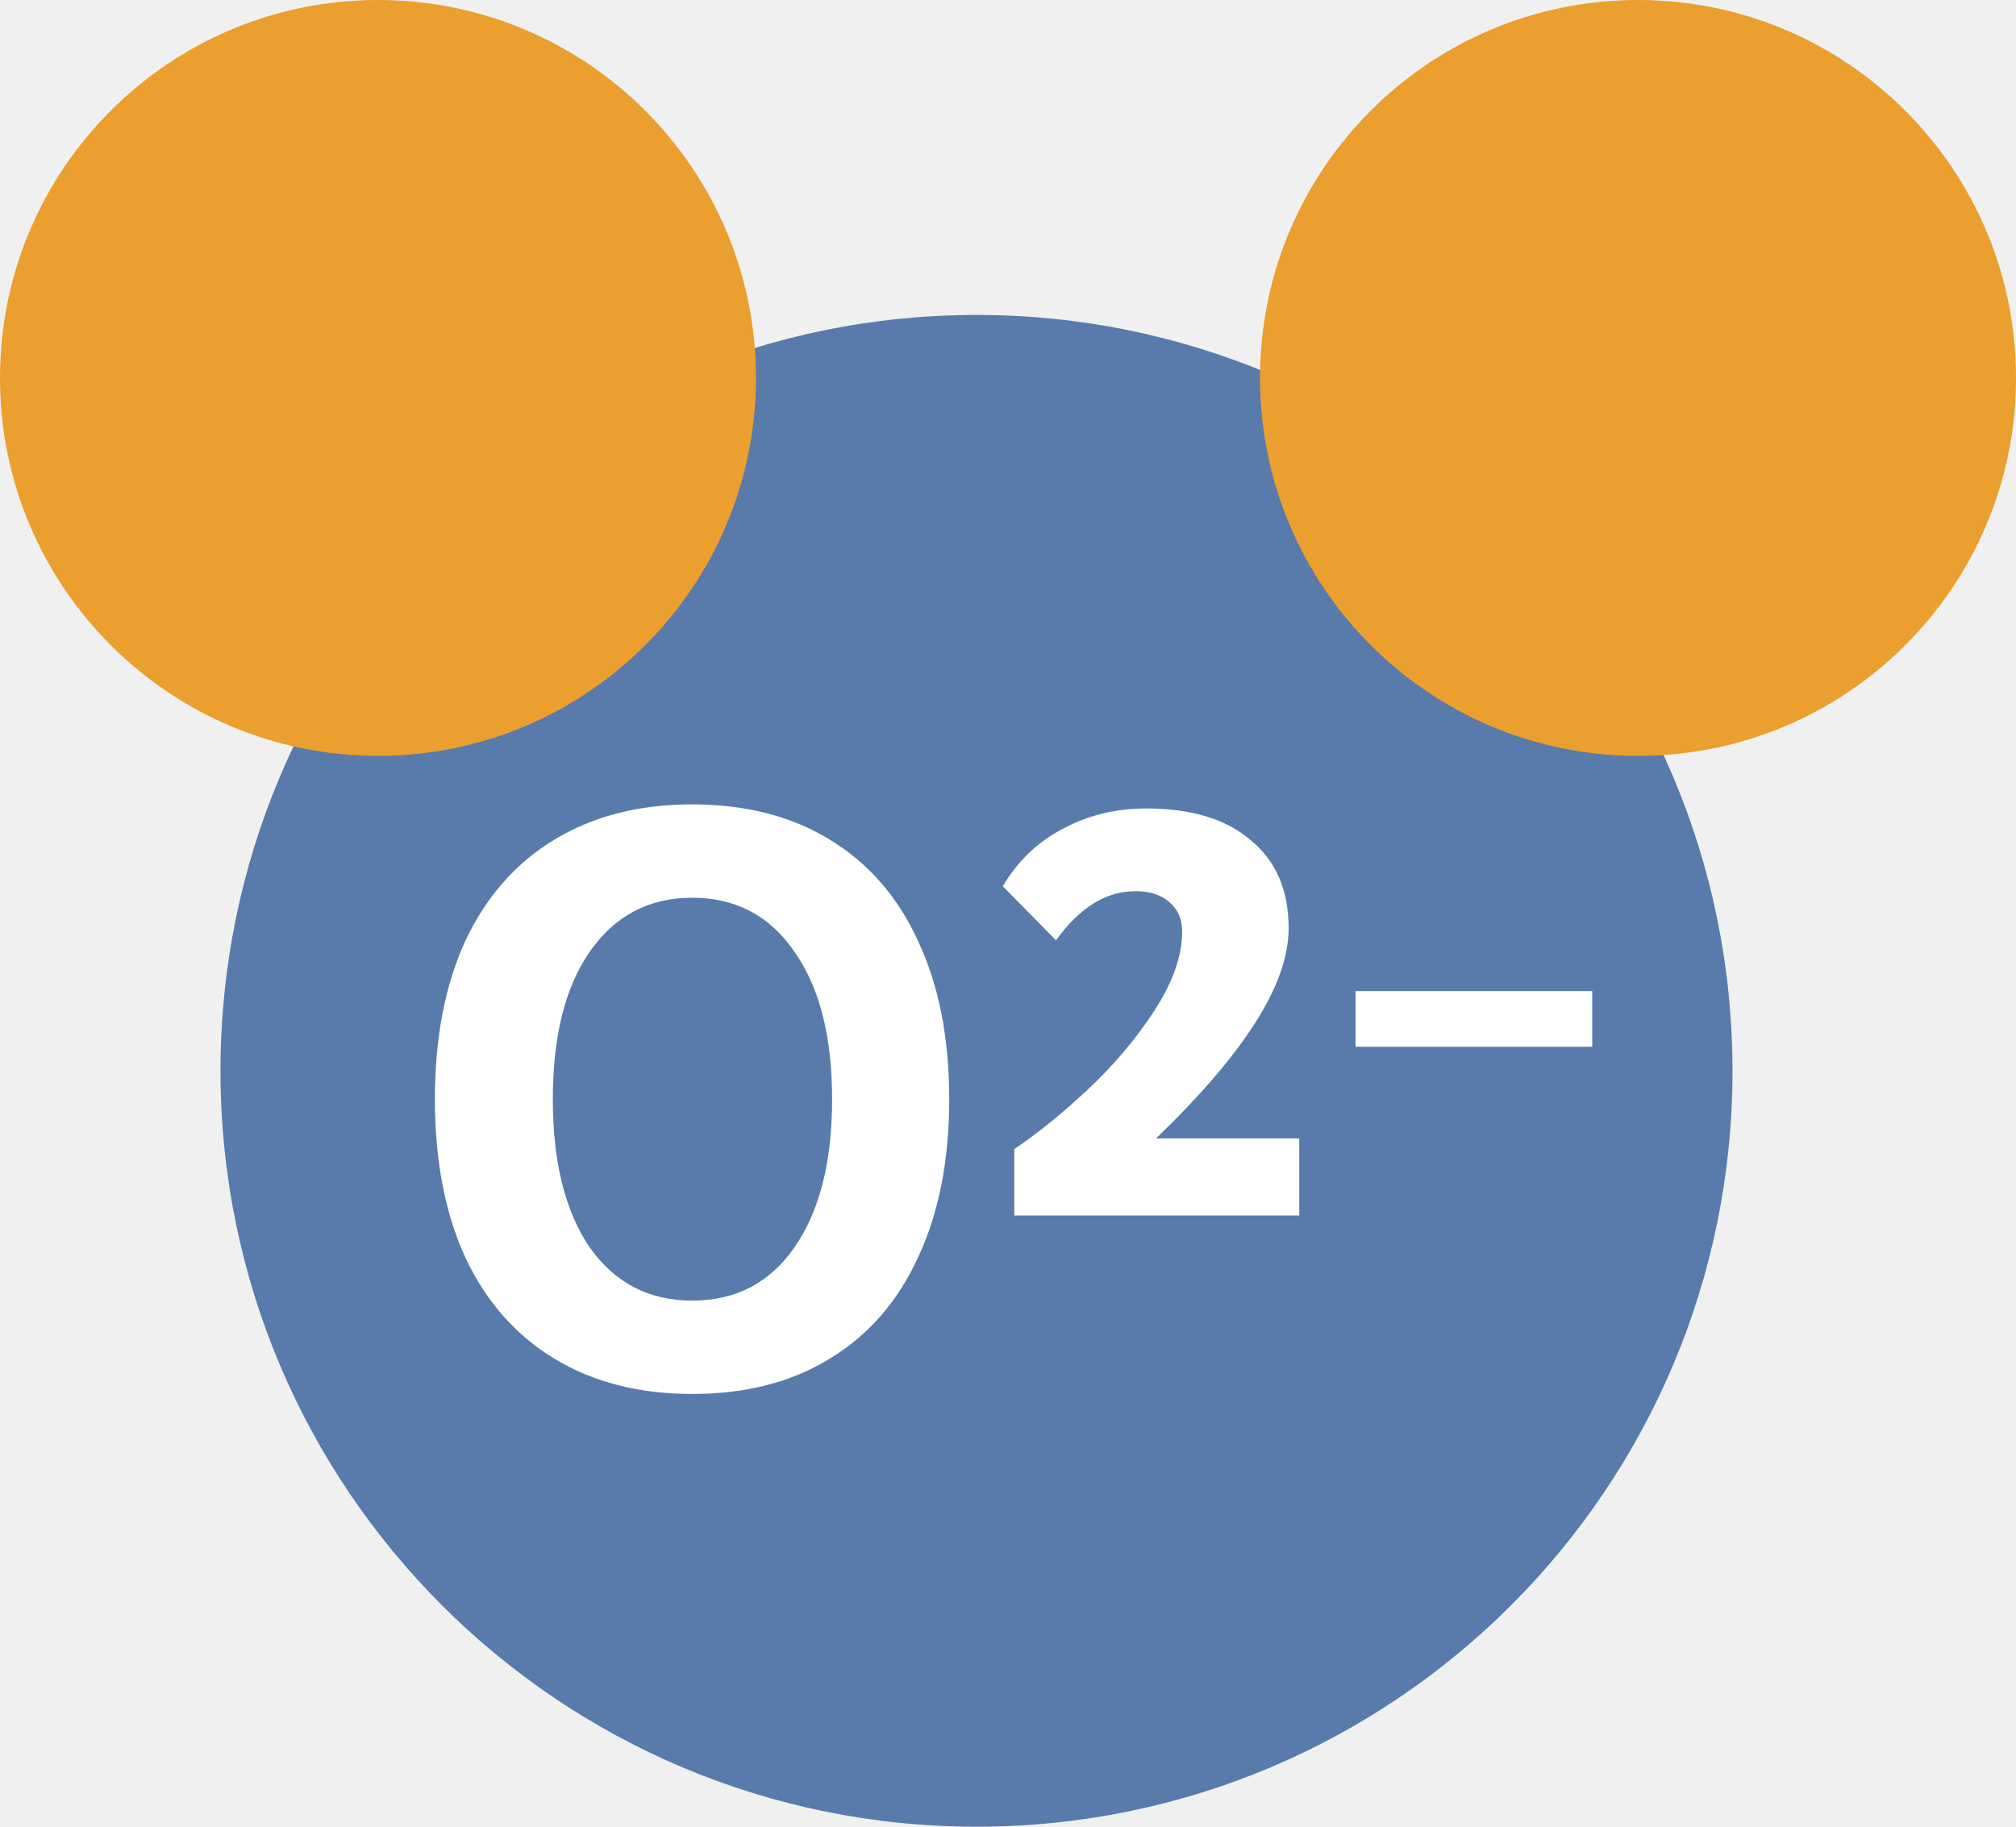
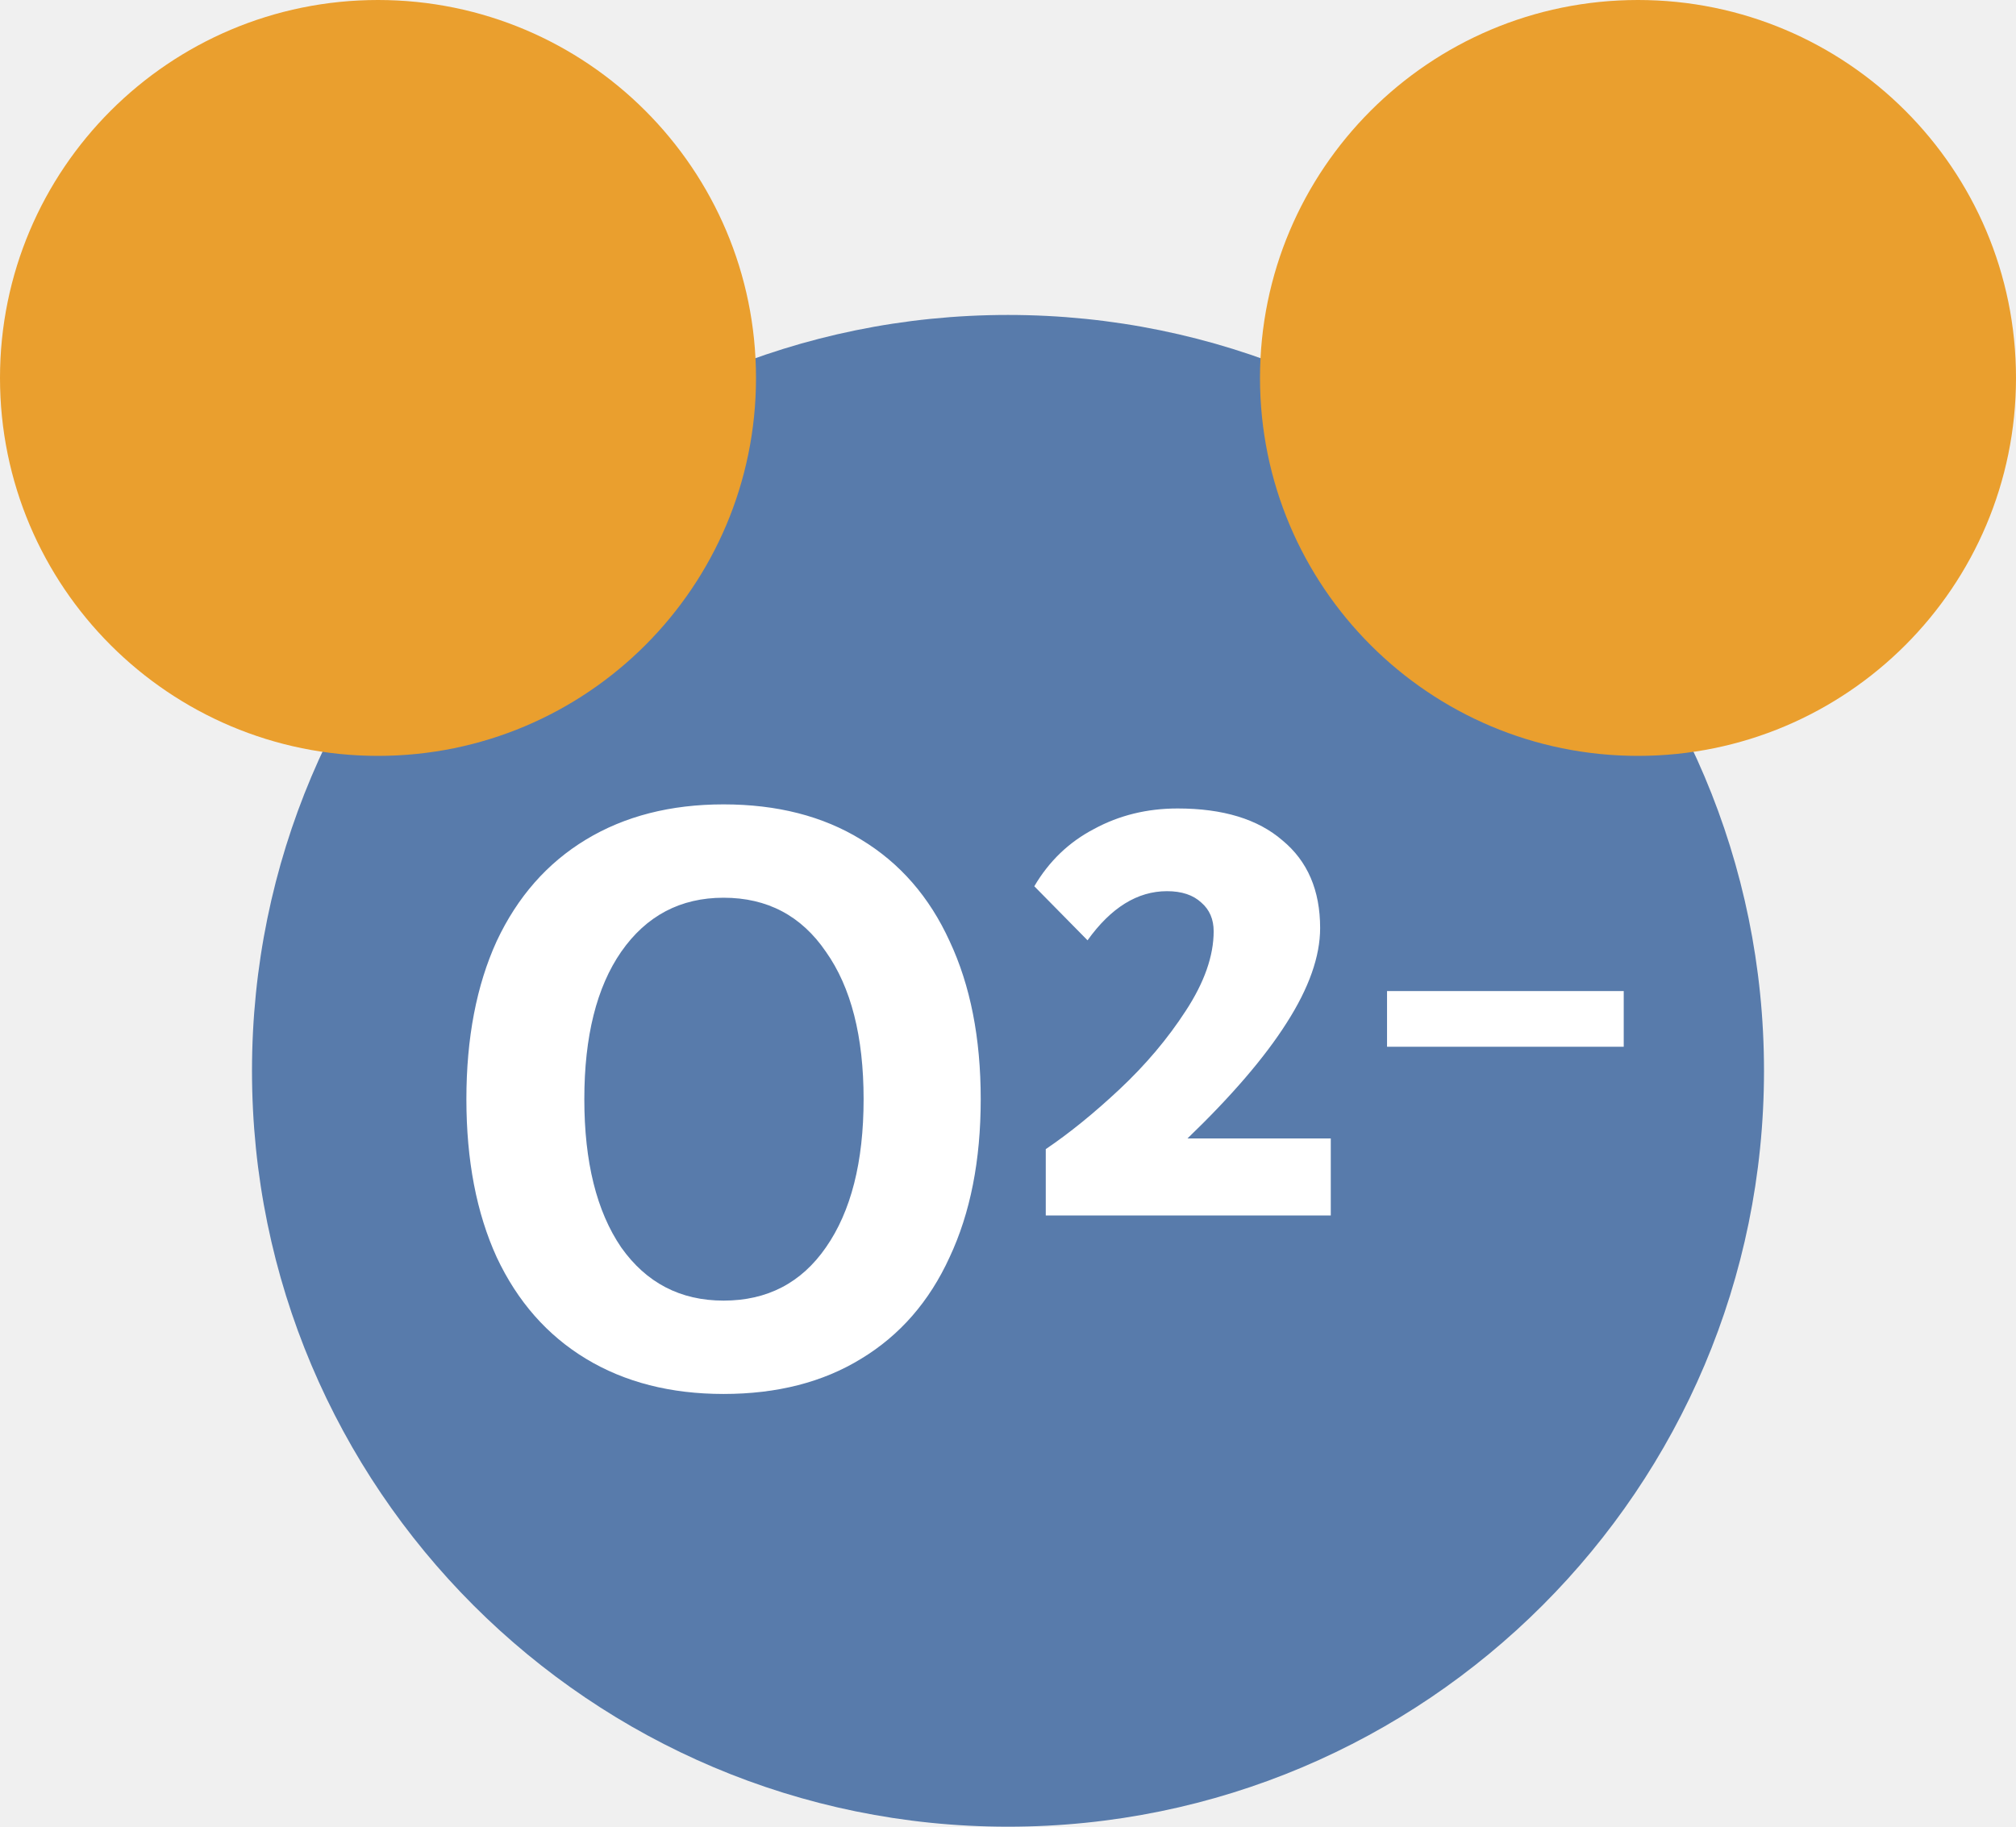
<svg xmlns="http://www.w3.org/2000/svg" width="64" height="58" viewBox="0 0 64 58">
-   <circle cx="31" cy="34" r="24" fill="#587BAB" />
-   <path d="M21.97 44.26C20.289 44.26 18.833 43.887 17.602 43.142C16.371 42.397 15.427 41.322 14.768 39.918C14.127 38.514 13.806 36.841 13.806 34.9C13.806 32.959 14.127 31.286 14.768 29.882C15.427 28.478 16.371 27.403 17.602 26.658C18.833 25.913 20.289 25.54 21.97 25.54C23.669 25.54 25.125 25.913 26.338 26.658C27.569 27.403 28.505 28.478 29.146 29.882C29.805 31.286 30.134 32.959 30.134 34.9C30.134 36.841 29.805 38.514 29.146 39.918C28.505 41.322 27.569 42.397 26.338 43.142C25.125 43.887 23.669 44.26 21.97 44.26ZM21.97 41.296C23.357 41.296 24.44 40.733 25.22 39.606C26.017 38.462 26.416 36.893 26.416 34.9C26.416 32.907 26.017 31.347 25.22 30.22C24.44 29.076 23.357 28.504 21.97 28.504C20.601 28.504 19.517 29.076 18.72 30.22C17.94 31.347 17.55 32.907 17.55 34.9C17.55 36.893 17.94 38.462 18.72 39.606C19.517 40.733 20.601 41.296 21.97 41.296ZM32.199 36.486C32.944 35.983 33.724 35.351 34.539 34.588C35.371 33.808 36.073 32.976 36.645 32.092C37.234 31.191 37.529 30.35 37.529 29.57C37.529 29.189 37.399 28.885 37.139 28.66C36.879 28.417 36.515 28.296 36.047 28.296C35.111 28.296 34.27 28.816 33.525 29.856L31.835 28.14C32.303 27.343 32.936 26.736 33.733 26.32C34.531 25.887 35.414 25.67 36.385 25.67C37.824 25.67 38.933 26.008 39.713 26.684C40.511 27.343 40.909 28.27 40.909 29.466C40.909 30.367 40.554 31.373 39.843 32.482C39.15 33.574 38.101 34.796 36.697 36.148H41.247V38.592H32.199V36.486ZM43.033 33.236V31.468H50.547V33.236H43.033Z" fill="white" />
+   <circle cx="32" cy="34" r="24" fill="#587BAB" />
+   <path d="M22.97 44.26C21.289 44.26 19.833 43.887 18.602 43.142C17.371 42.397 16.427 41.322 15.768 39.918C15.127 38.514 14.806 36.841 14.806 34.9C14.806 32.959 15.127 31.286 15.768 29.882C16.427 28.478 17.371 27.403 18.602 26.658C19.833 25.913 21.289 25.54 22.97 25.54C24.669 25.54 26.125 25.913 27.338 26.658C28.569 27.403 29.505 28.478 30.146 29.882C30.805 31.286 31.134 32.959 31.134 34.9C31.134 36.841 30.805 38.514 30.146 39.918C29.505 41.322 28.569 42.397 27.338 43.142C26.125 43.887 24.669 44.26 22.97 44.26ZM22.97 41.296C24.357 41.296 25.44 40.733 26.22 39.606C27.017 38.462 27.416 36.893 27.416 34.9C27.416 32.907 27.017 31.347 26.22 30.22C25.44 29.076 24.357 28.504 22.97 28.504C21.601 28.504 20.517 29.076 19.72 30.22C18.94 31.347 18.55 32.907 18.55 34.9C18.55 36.893 18.94 38.462 19.72 39.606C20.517 40.733 21.601 41.296 22.97 41.296ZM33.199 36.486C33.944 35.983 34.724 35.351 35.539 34.588C36.371 33.808 37.073 32.976 37.645 32.092C38.234 31.191 38.529 30.35 38.529 29.57C38.529 29.189 38.399 28.885 38.139 28.66C37.879 28.417 37.515 28.296 37.047 28.296C36.111 28.296 35.27 28.816 34.525 29.856L32.835 28.14C33.303 27.343 33.936 26.736 34.733 26.32C35.531 25.887 36.414 25.67 37.385 25.67C38.824 25.67 39.933 26.008 40.713 26.684C41.511 27.343 41.909 28.27 41.909 29.466C41.909 30.367 41.554 31.373 40.843 32.482C40.15 33.574 39.101 34.796 37.697 36.148H42.247V38.592H33.199V36.486ZM44.033 33.236V31.468H51.547V33.236H44.033Z" fill="white" />
  <circle cx="12" cy="12" r="12" fill="#EA9F2E" />
  <circle cx="52" cy="12" r="12" fill="#EA9F2E" />
</svg>
